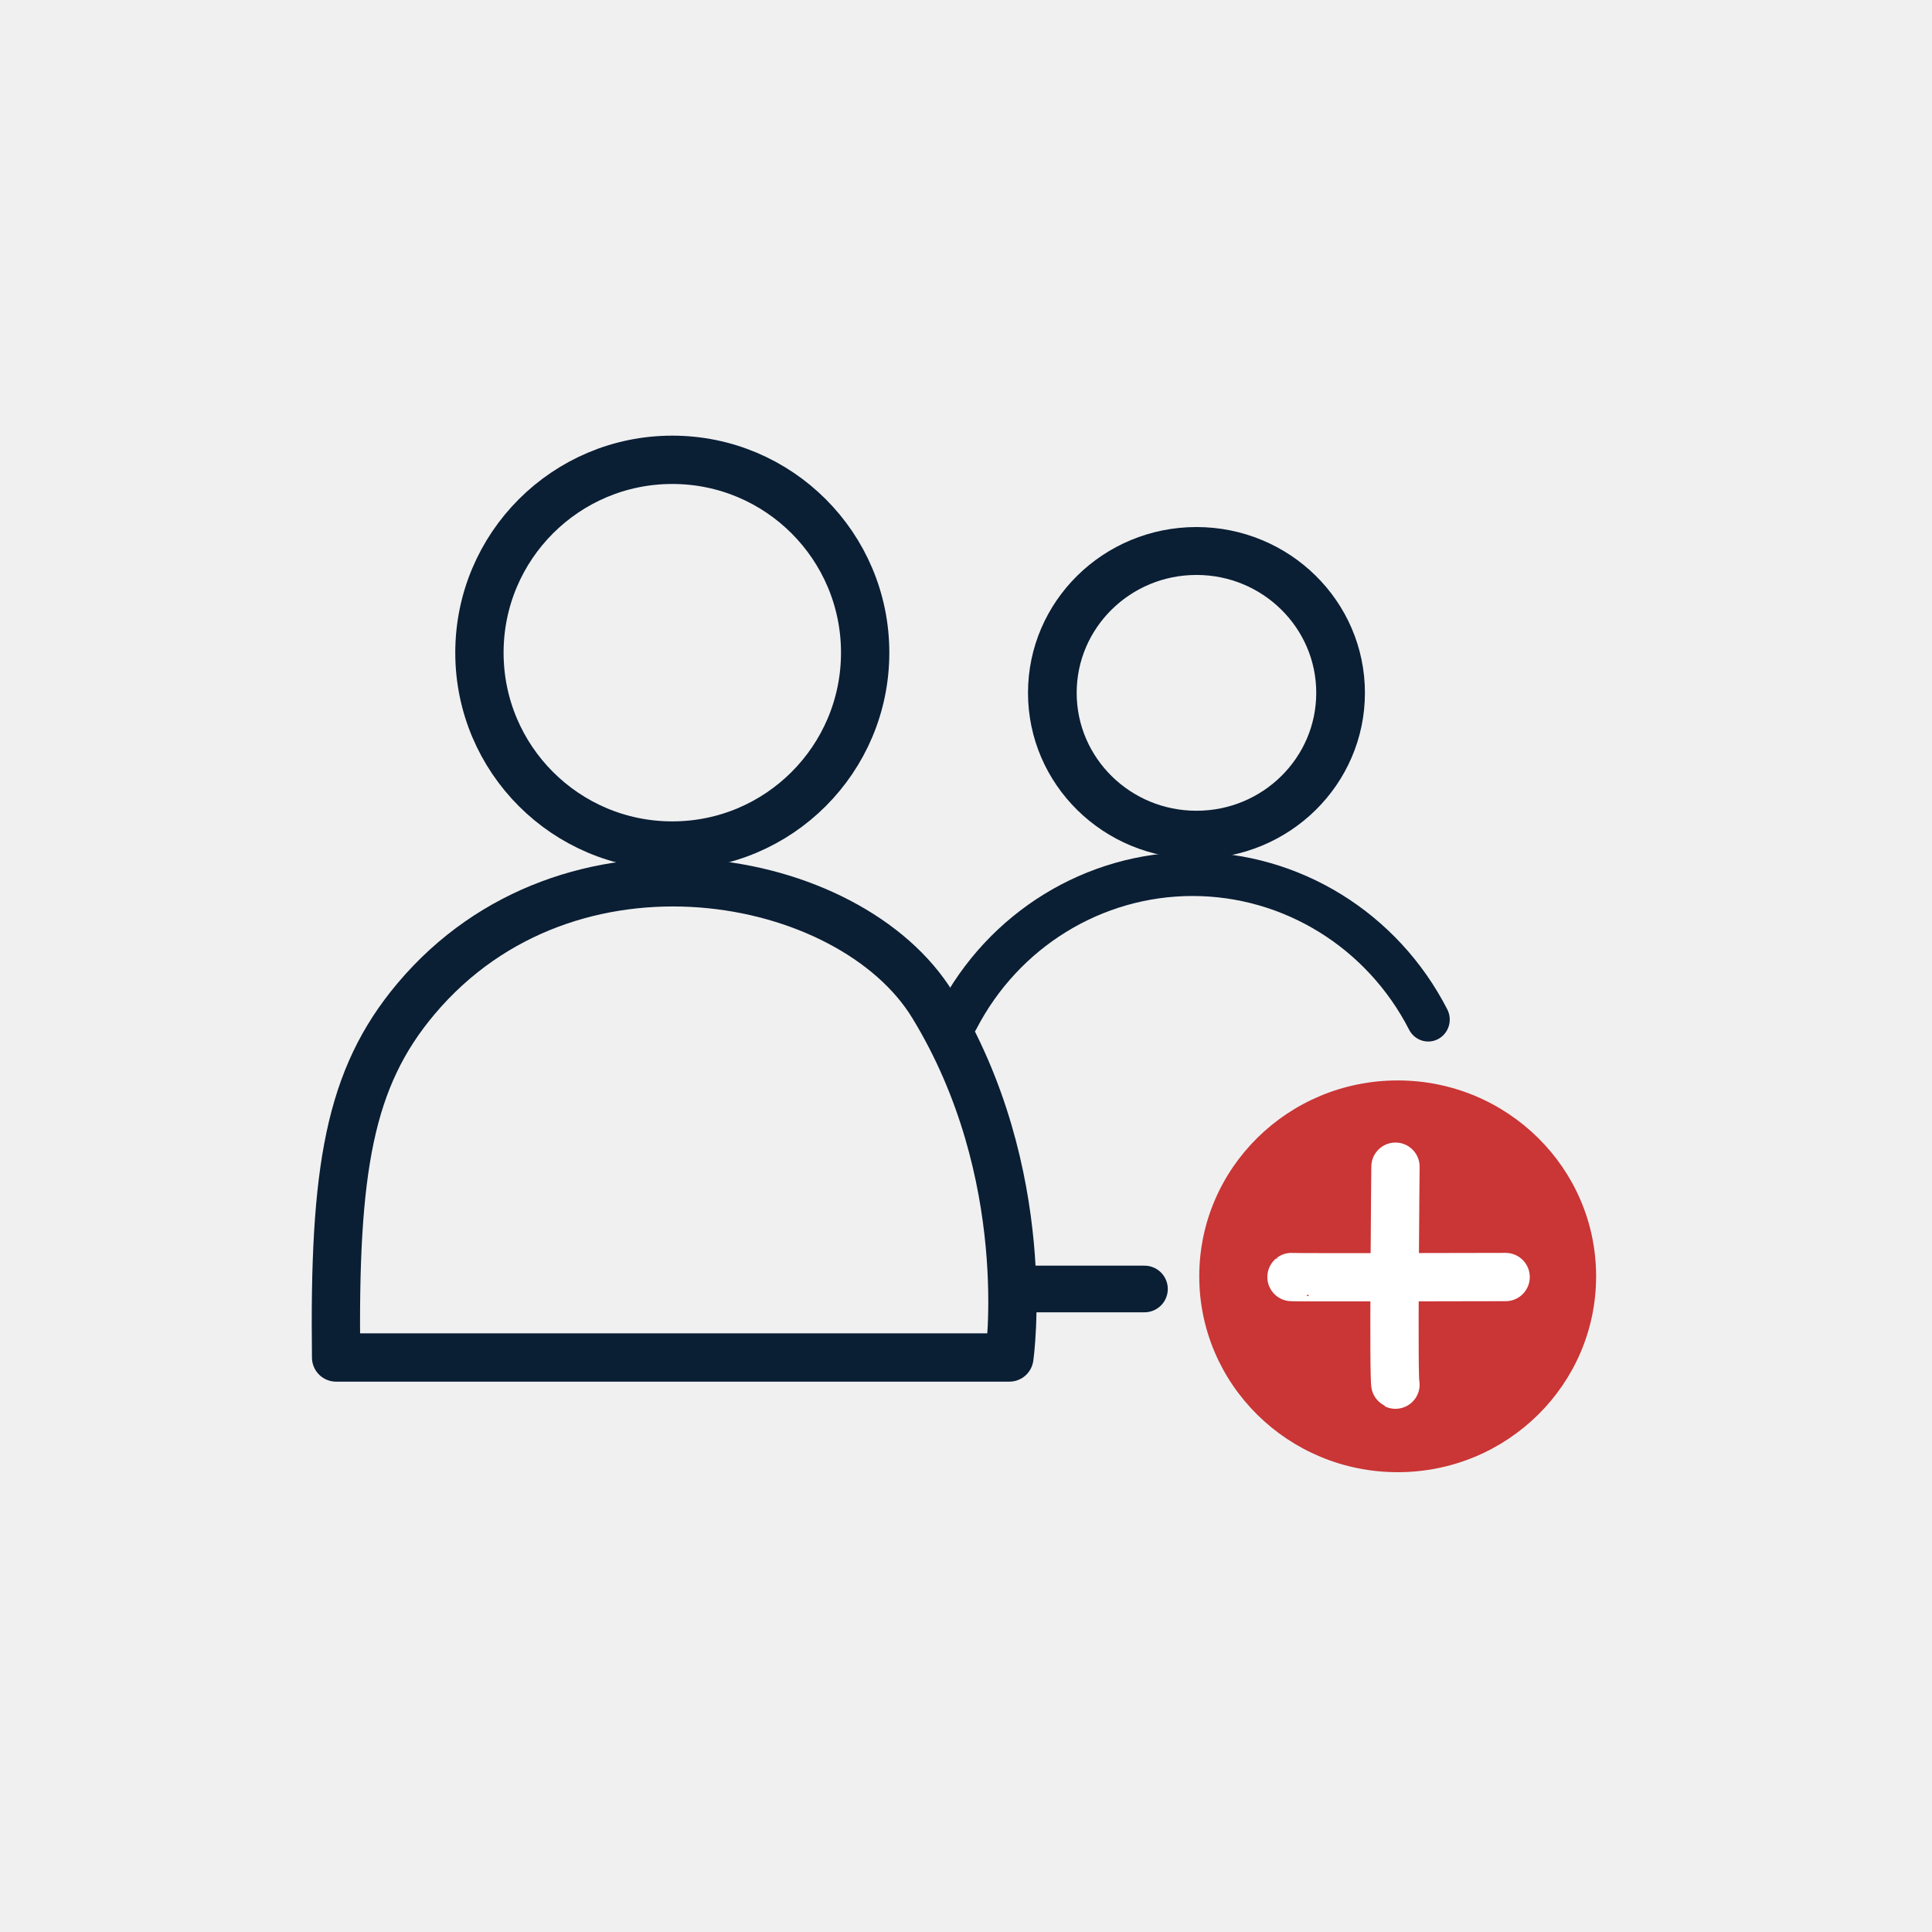
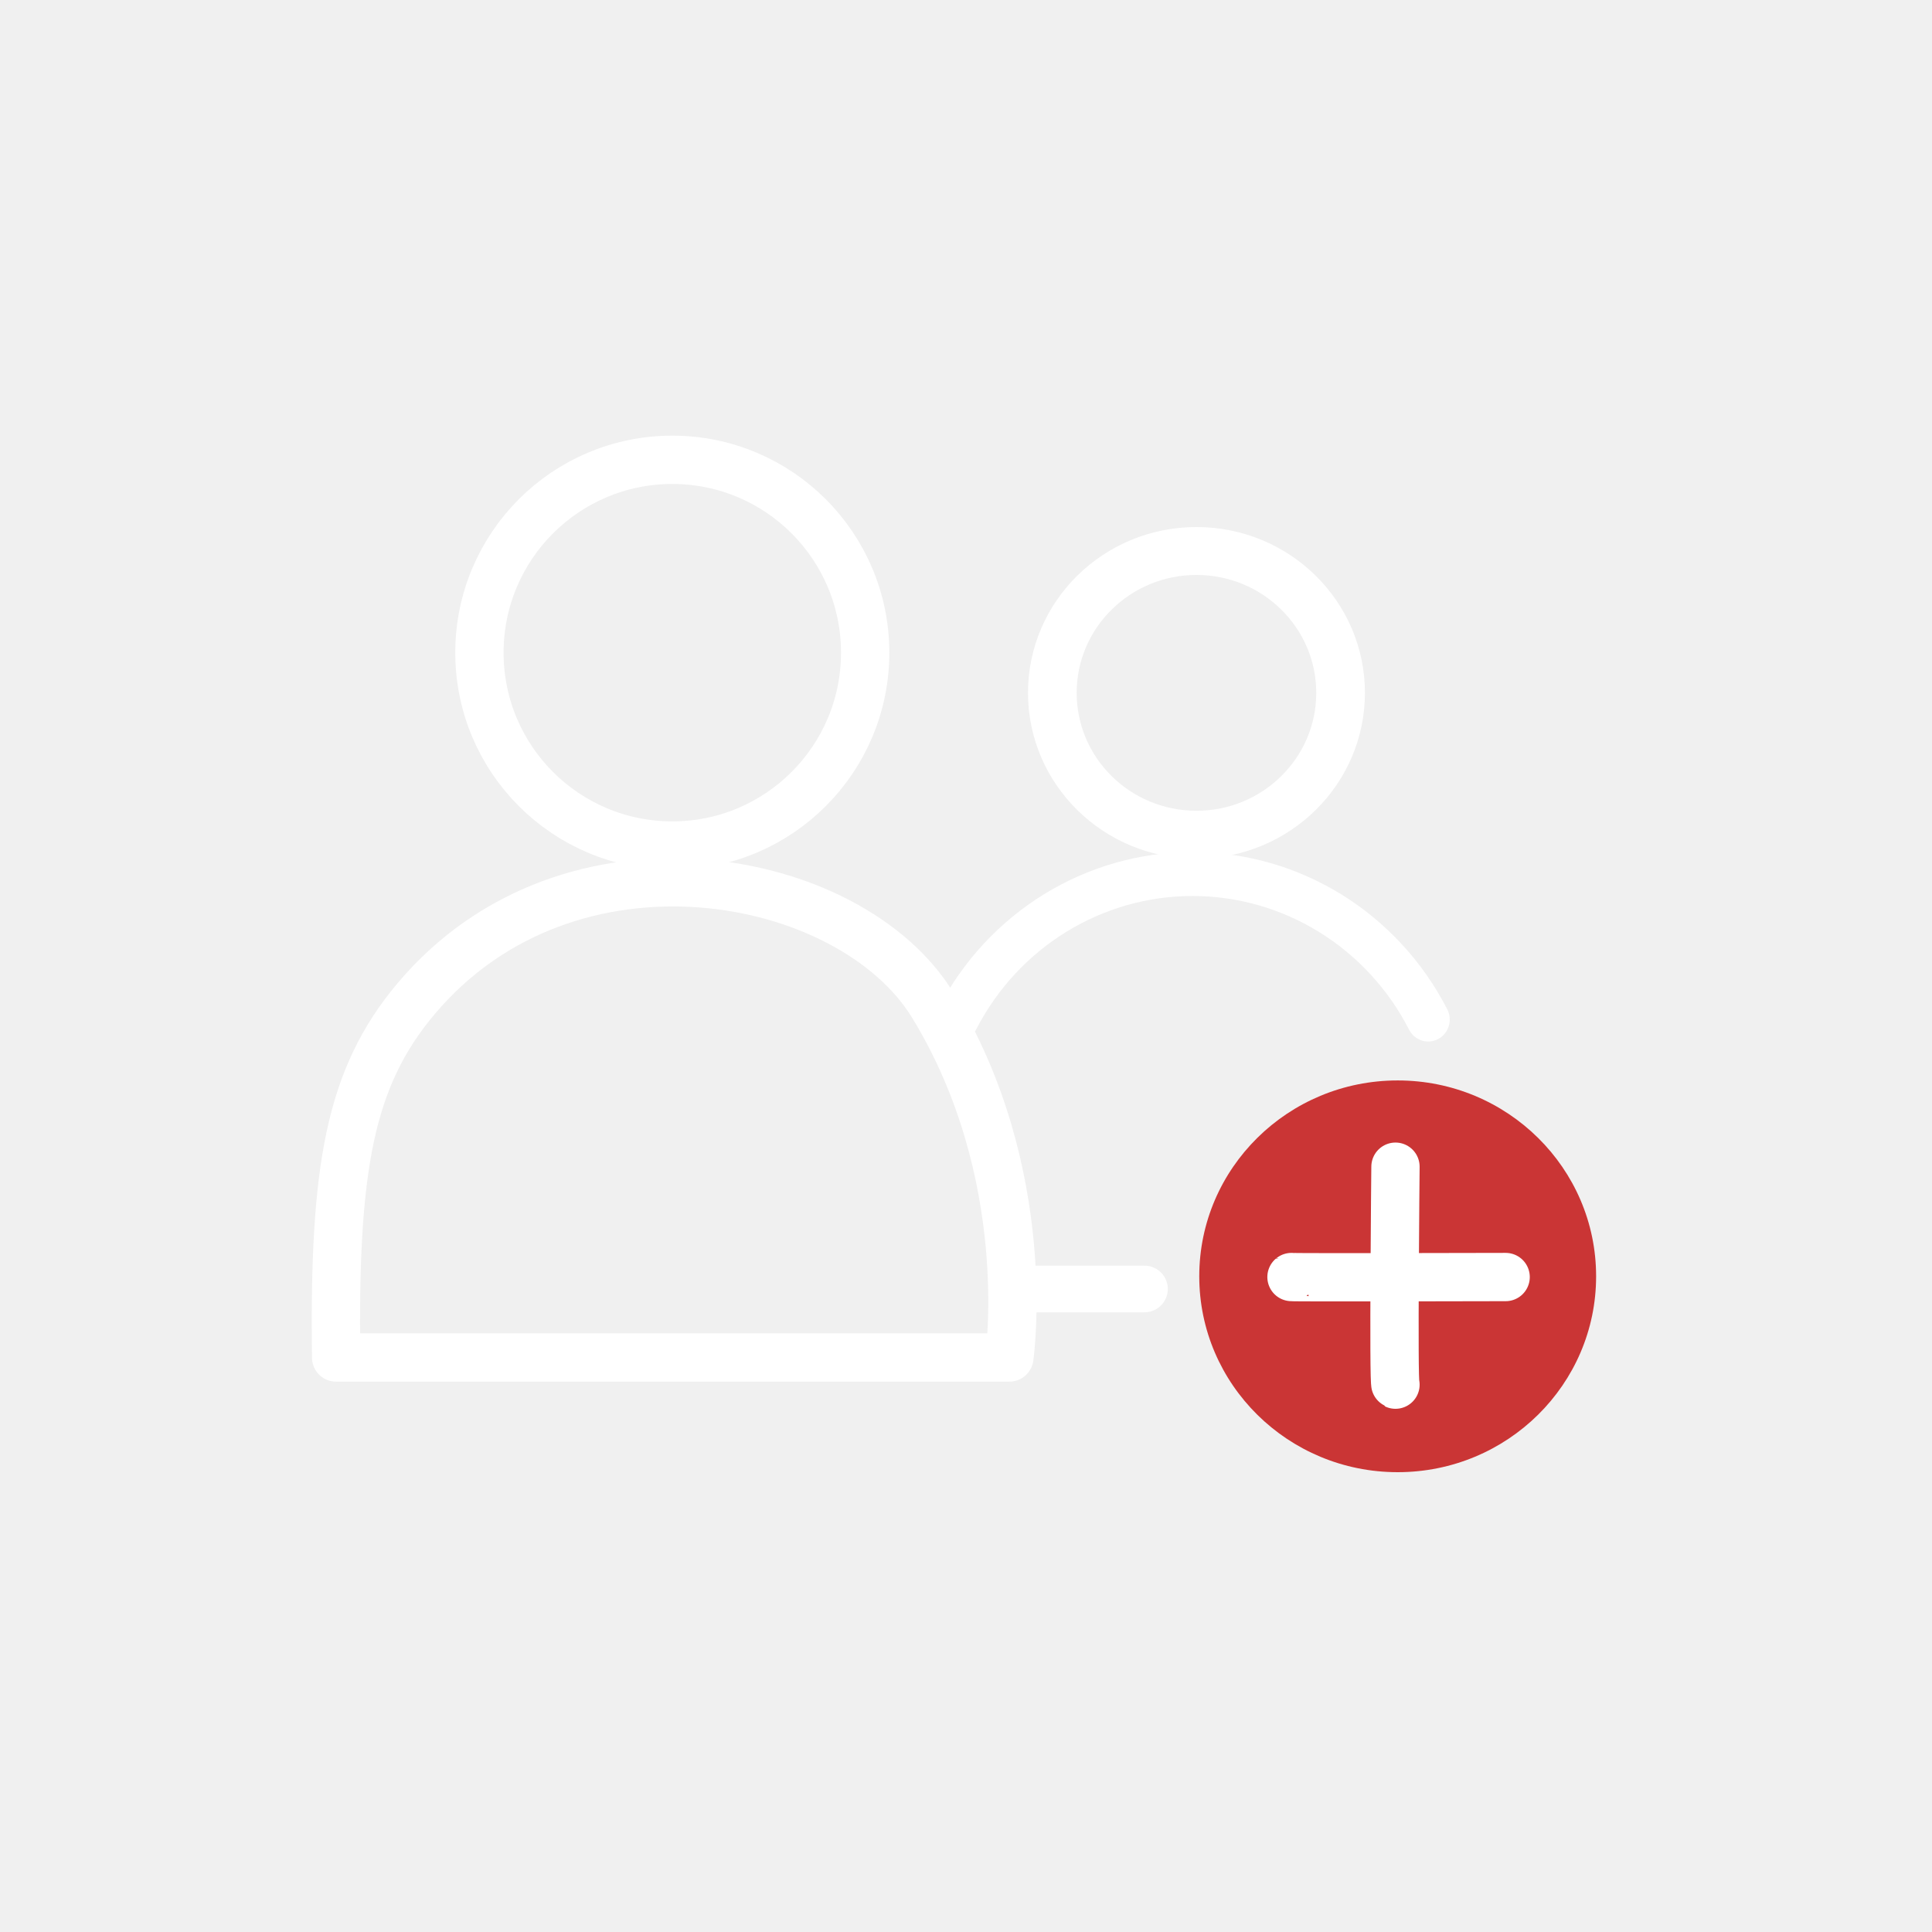
<svg xmlns="http://www.w3.org/2000/svg" width="100%" height="100%" viewBox="0 0 256 256" version="1.1" xml:space="preserve" style="fill-rule:evenodd;clip-rule:evenodd;stroke-linecap:round;stroke-linejoin:round;stroke-miterlimit:1.5;">
  <g id="Registration" transform="matrix(1,0,0,1,-7.18665,-6.62521)">
    <g id="Layer1">
-       <path d="M51.723,186.501L140.932,186.501C140.932,186.501 144.457,162.163 130.77,139.801C119.869,121.991 82.587,114.886 62.313,138.968C53.451,149.494 51.414,161.564 51.723,186.501Z" style="fill:none;stroke:rgb(10,30,52);stroke-width:6.4px;" />
+       <path d="M51.723,186.501L140.932,186.501C140.932,186.501 144.457,162.163 130.77,139.801C119.869,121.991 82.587,114.886 62.313,138.968C53.451,149.494 51.414,161.564 51.723,186.501Z" style="fill:none;stroke:rgb(255,255,255);stroke-width:6.4px;" />
    </g>
    <g transform="matrix(1.01782,0,0,1.01782,6.00407,2.73073)">
-       <circle cx="88.685" cy="88.795" r="25.108" style="fill:none;stroke:rgb(10,30,52);stroke-width:6.29px;" />
+       <circle cx="88.685" cy="88.795" r="25.108" style="fill:none;stroke:rgb(255,255,255);stroke-width:6.29px;" />
    </g>
    <g transform="matrix(0.760594,0,0,0.74864,98.2709,31.9562)">
-       <circle cx="88.685" cy="88.795" r="25.108" style="fill:none;stroke:rgb(10,30,52);stroke-width:8.48px;" />
+       <circle cx="88.685" cy="88.795" r="25.108" style="fill:none;stroke:rgb(255,255,255);stroke-width:8.48px;" />
    </g>
    <g transform="matrix(1.03477,0,0,1.02145,-12.5592,-3.01796)">
      <circle cx="198.06" cy="175.007" r="25.409" style="fill:rgb(202,53,53);" />
      <clipPath id="_clip1">
        <circle cx="198.06" cy="175.007" r="25.409" />
      </clipPath>
      <g clip-path="url(#_clip1)">
        <g transform="matrix(0.966398,0,0,0.979,12.0575,2.60415)">
          <path d="M192.177,161.577C192.177,161.577 191.884,190.32 192.177,190.457" style="fill:white;stroke:white;stroke-width:6.4px;" />
        </g>
        <g transform="matrix(0.966398,0,0,0.979,12.0575,3.58315)">
          <path d="M178.398,175.197C178.305,175.27 206.774,175.197 206.774,175.197" style="fill:white;stroke:white;stroke-width:6.4px;" />
        </g>
      </g>
    </g>
  </g>
  <g transform="matrix(1.06022,0,0,1.06022,-8.08949,-10.2858)">
-     <path d="M134.327,170.797L150.664,170.797" style="fill:none;stroke:rgb(10,30,52);stroke-width:5.83px;" />
+     <path d="M134.327,170.797L150.664,170.797" style="fill:none;stroke:rgb(255,255,255);stroke-width:5.83px;" />
  </g>
  <g transform="matrix(1.03939,0,0,1.05981,-9.56471,-11.2241)">
-     <path d="M191.275,138.063C185.429,126.88 173.854,119.869 161.235,119.869C148.662,119.869 137.121,126.829 131.255,137.95C137.121,126.829 148.662,119.869 161.235,119.869C173.854,119.869 185.429,126.88 191.275,138.063Z" style="fill:none;stroke:rgb(10,30,52);stroke-width:5.49px;" />
+     <path d="M191.275,138.063C185.429,126.88 173.854,119.869 161.235,119.869C148.662,119.869 137.121,126.829 131.255,137.95C137.121,126.829 148.662,119.869 161.235,119.869C173.854,119.869 185.429,126.88 191.275,138.063Z" style="fill:none;stroke:rgb(255,255,255);stroke-width:5.49px;" />
  </g>
</svg>
